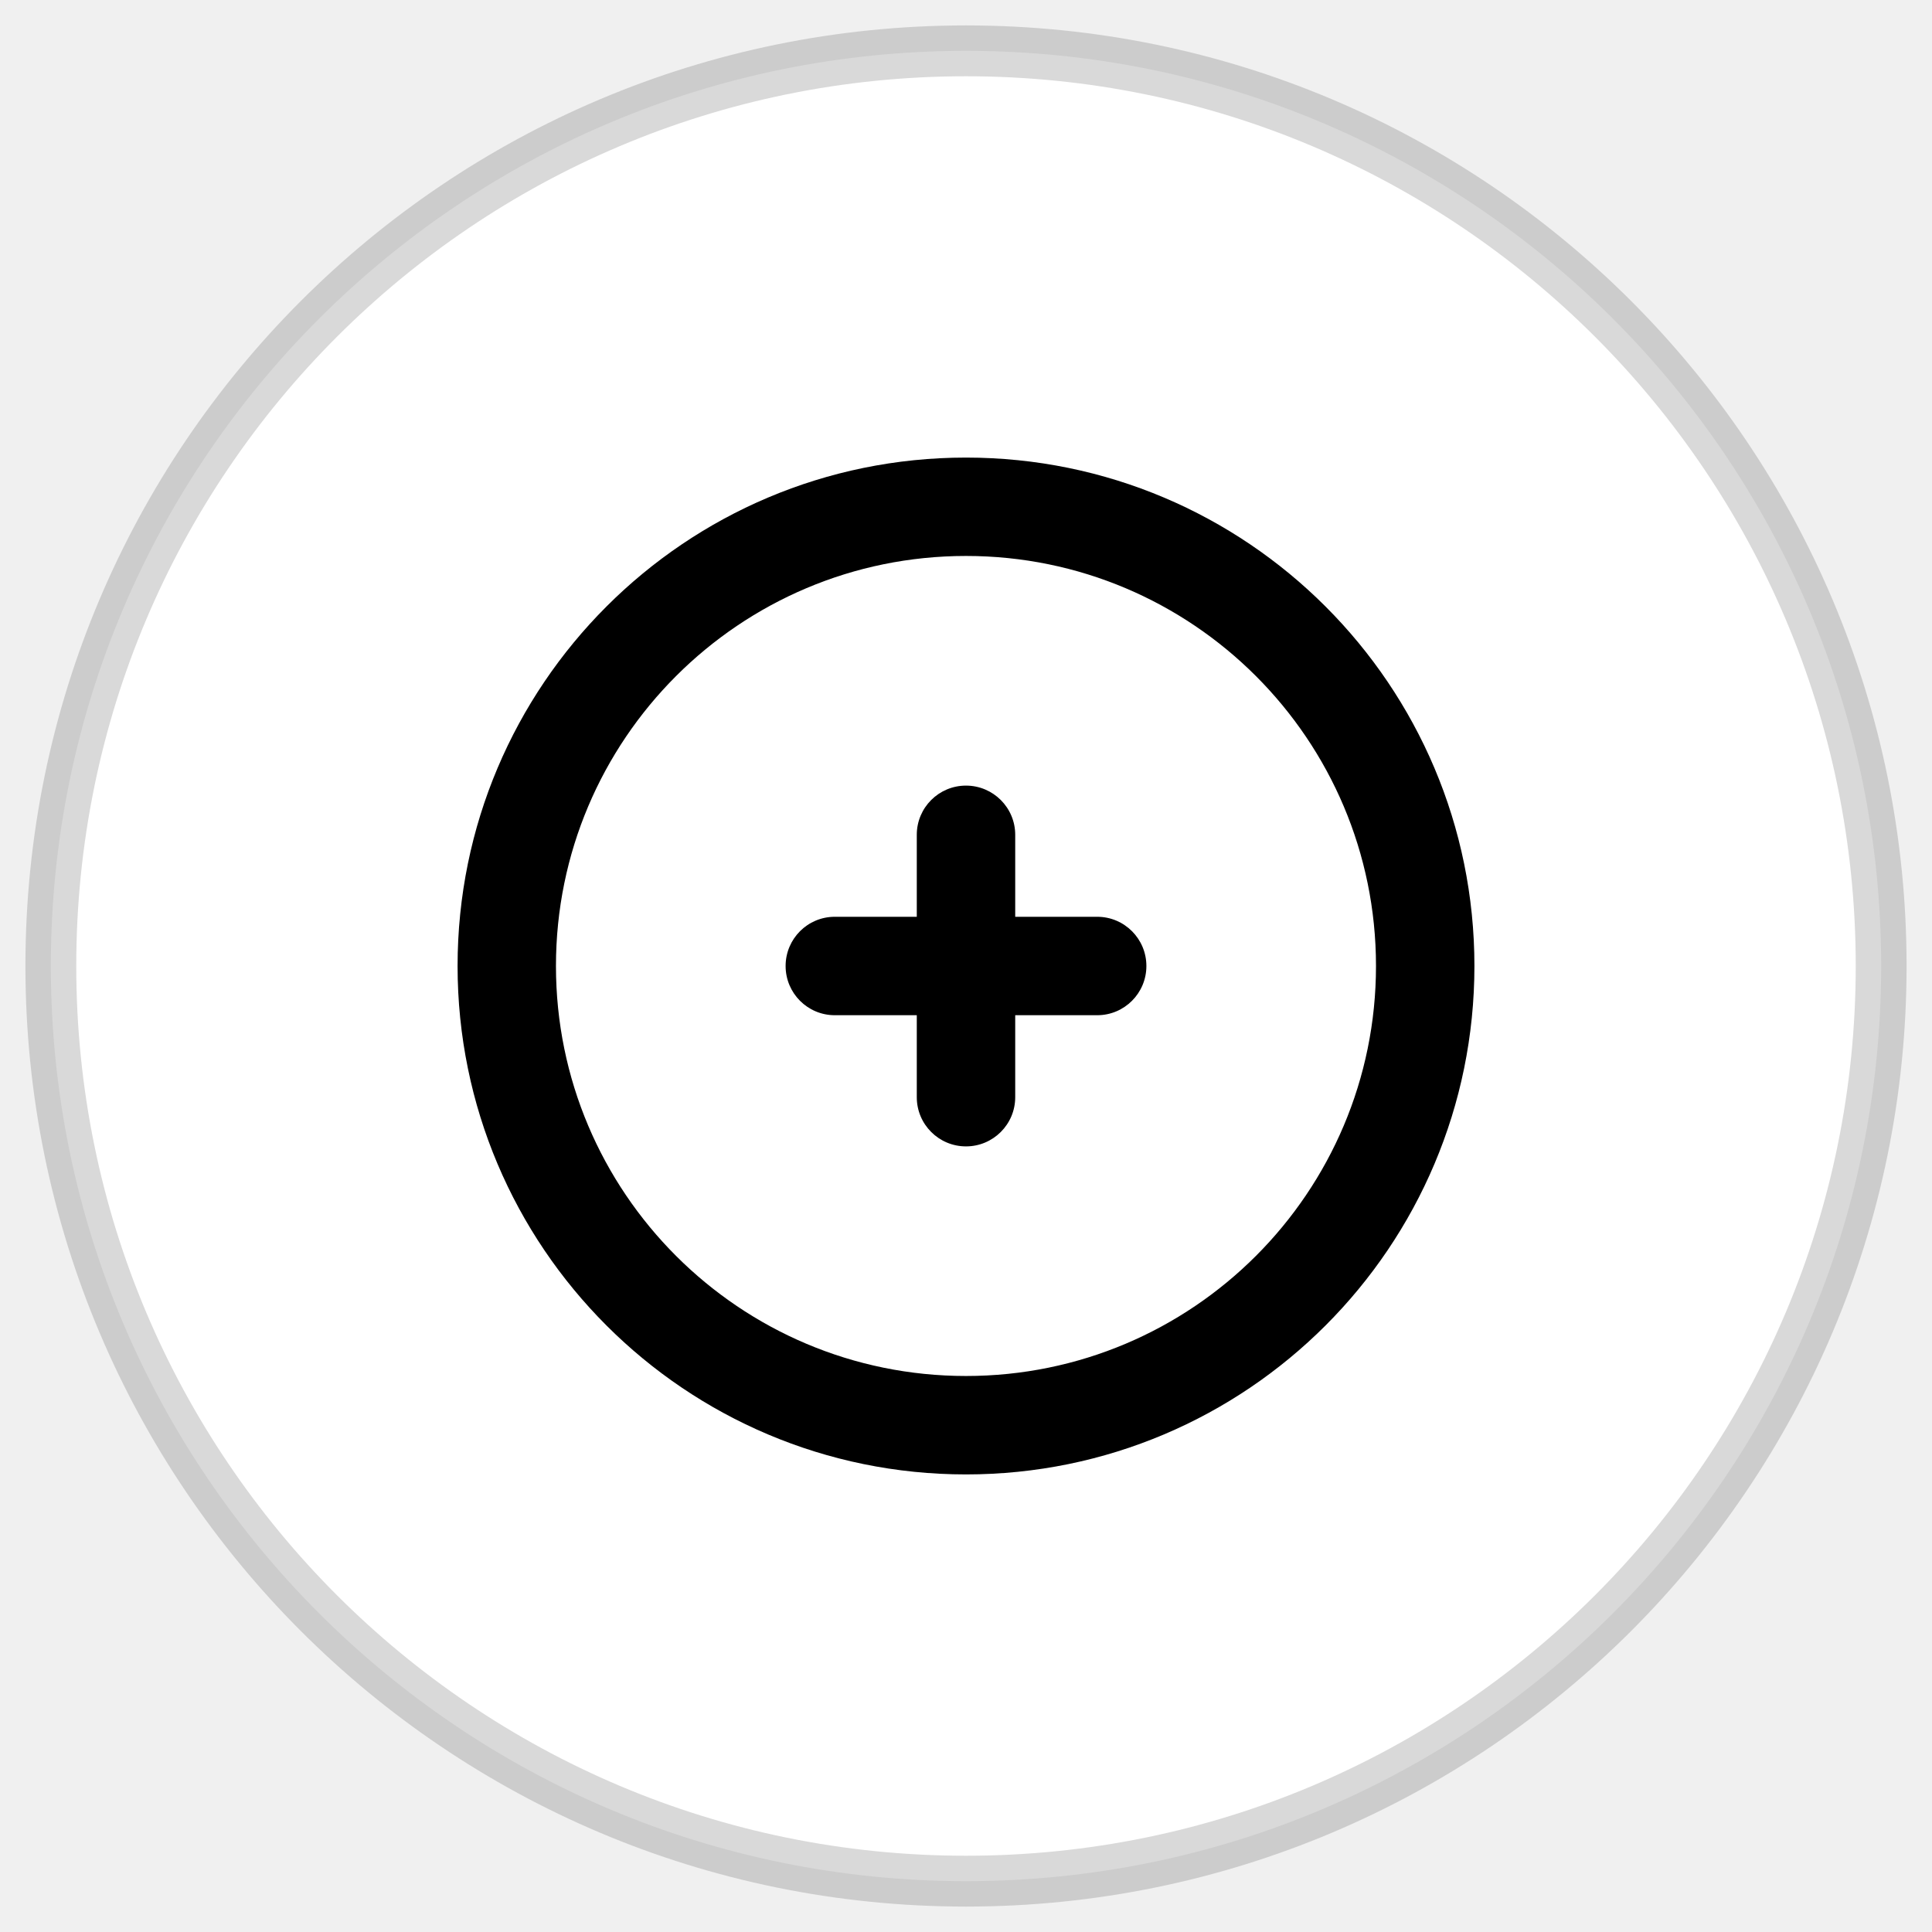
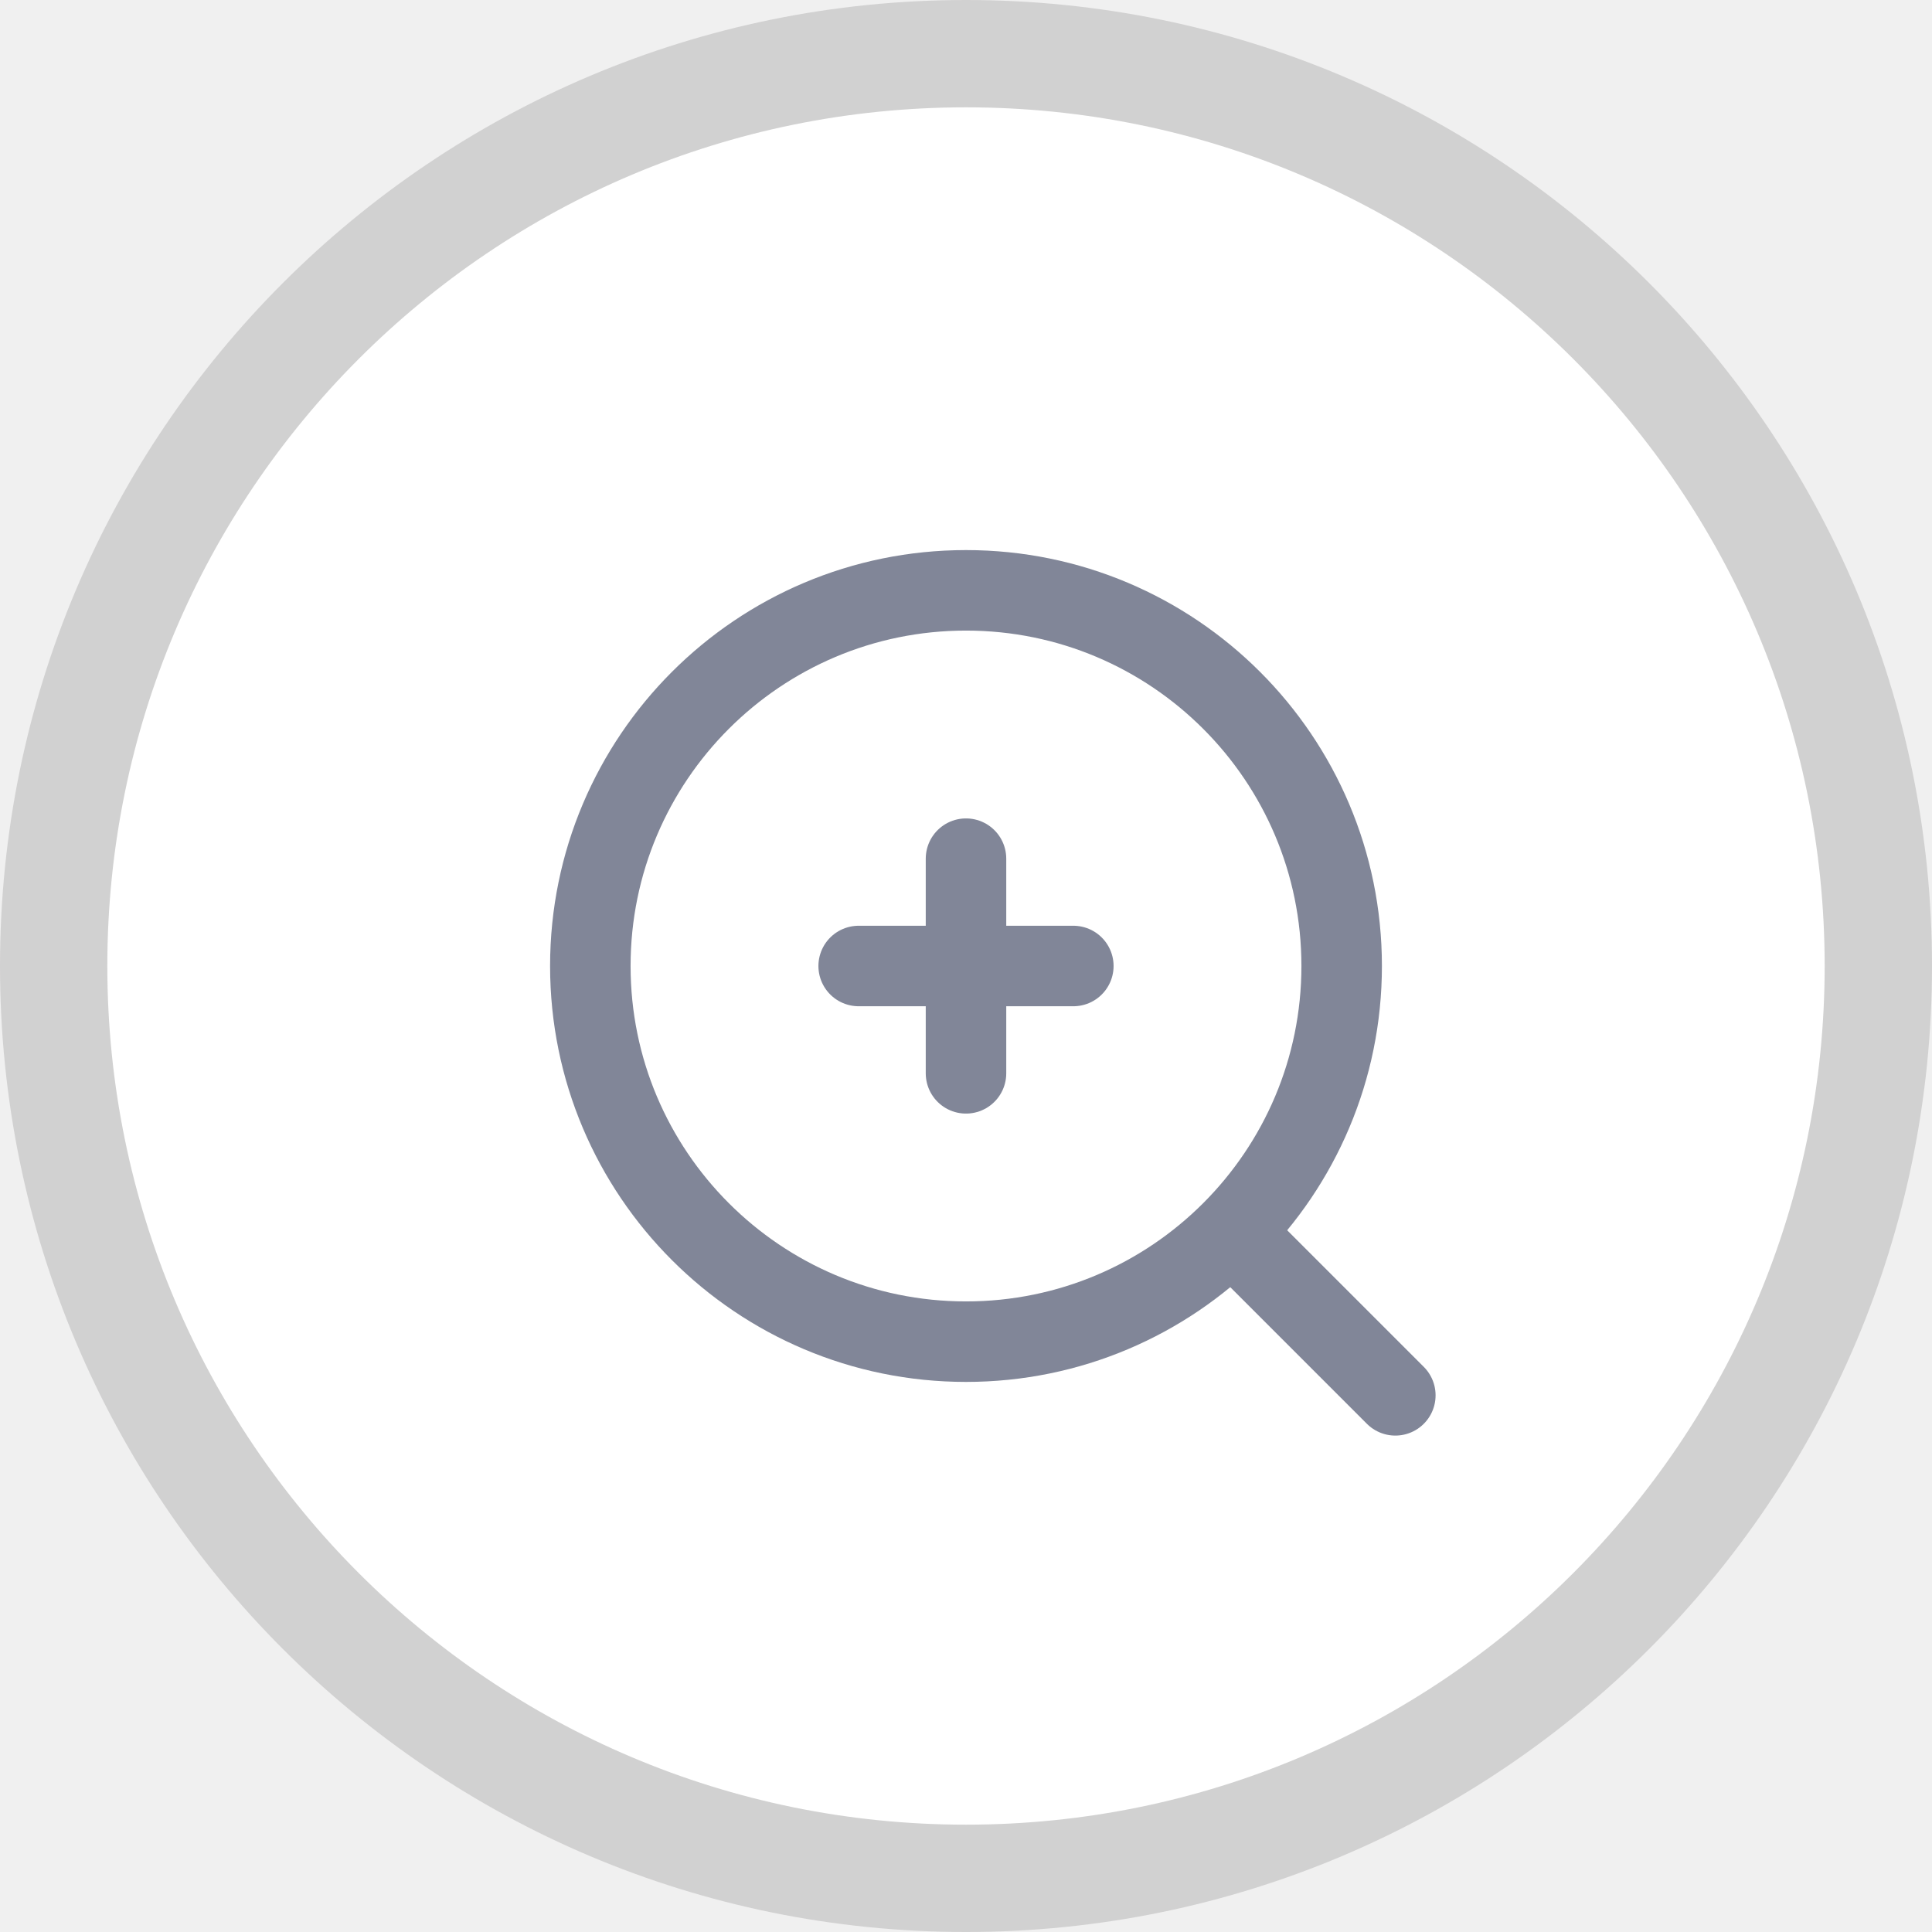
- <svg xmlns="http://www.w3.org/2000/svg" width="38" height="38" viewBox="0 0 38 38" fill="none">
-   <path d="M1 19C1 9.059 9.059 1 19 1C28.941 1 37 9.059 37 19C37 28.941 28.941 37 19 37C9.059 37 1 28.941 1 19Z" fill="white" />
-   <path fill-rule="evenodd" clip-rule="evenodd" d="M19 29C13.477 29 9 24.523 9 19C9 13.477 13.477 9 19 9C24.523 9 29 13.477 29 19C29 24.523 24.523 29 19 29ZM19 27.064C23.454 27.064 27.064 23.454 27.064 19C27.064 14.546 23.454 10.935 19 10.935C14.546 10.935 10.935 14.546 10.935 19C10.935 23.454 14.546 27.064 19 27.064ZM18.032 16.419C18.032 15.885 18.465 15.452 19 15.452C19.534 15.452 19.968 15.885 19.968 16.419V18.032H21.581C22.115 18.032 22.548 18.465 22.548 19C22.548 19.535 22.115 19.968 21.581 19.968H19.968V21.581C19.968 22.115 19.534 22.548 19 22.548C18.465 22.548 18.032 22.115 18.032 21.581V19.968H16.419C15.885 19.968 15.452 19.535 15.452 19C15.452 18.465 15.885 18.032 16.419 18.032H18.032V16.419Z" fill="black" />
-   <path d="M19 36.5C9.335 36.5 1.5 28.665 1.5 19H0.5C0.5 29.217 8.783 37.5 19 37.5V36.5ZM36.5 19C36.5 28.665 28.665 36.5 19 36.5V37.5C29.217 37.5 37.5 29.217 37.5 19H36.5ZM19 1.5C28.665 1.5 36.5 9.335 36.5 19H37.5C37.5 8.783 29.217 0.5 19 0.5V1.5ZM19 0.5C8.783 0.5 0.5 8.783 0.5 19H1.5C1.5 9.335 9.335 1.5 19 1.5V0.5Z" fill="black" fill-opacity="0.15" />
+ <svg xmlns="http://www.w3.org/2000/svg" id="Layer_1" data-name="Layer 1" viewBox="0 0 36 36">
+   <defs>
+     <style>.cls-1{fill:#231f20;opacity:0.15;}.cls-2{fill:#fff;}.cls-3{opacity:0.75;}.cls-4{fill:none;stroke:#575e75;stroke-linecap:round;stroke-linejoin:round;stroke-width:1.5px;}</style>
+   </defs>
+   <circle class="cls-1" cx="18" cy="18" r="18" />
+   <circle class="cls-2" cx="18" cy="18" r="16" />
+   <g class="cls-3">
+     <circle class="cls-4" cx="18" cy="18" r="7" />
+     <line class="cls-4" x1="23" y1="23" x2="26" y2="26" />
+     <line class="cls-4" x1="16" y1="18" x2="20" y2="18" />
+     <line class="cls-4" x1="18" y1="16" x2="18" y2="20" />
+   </g>
</svg>
